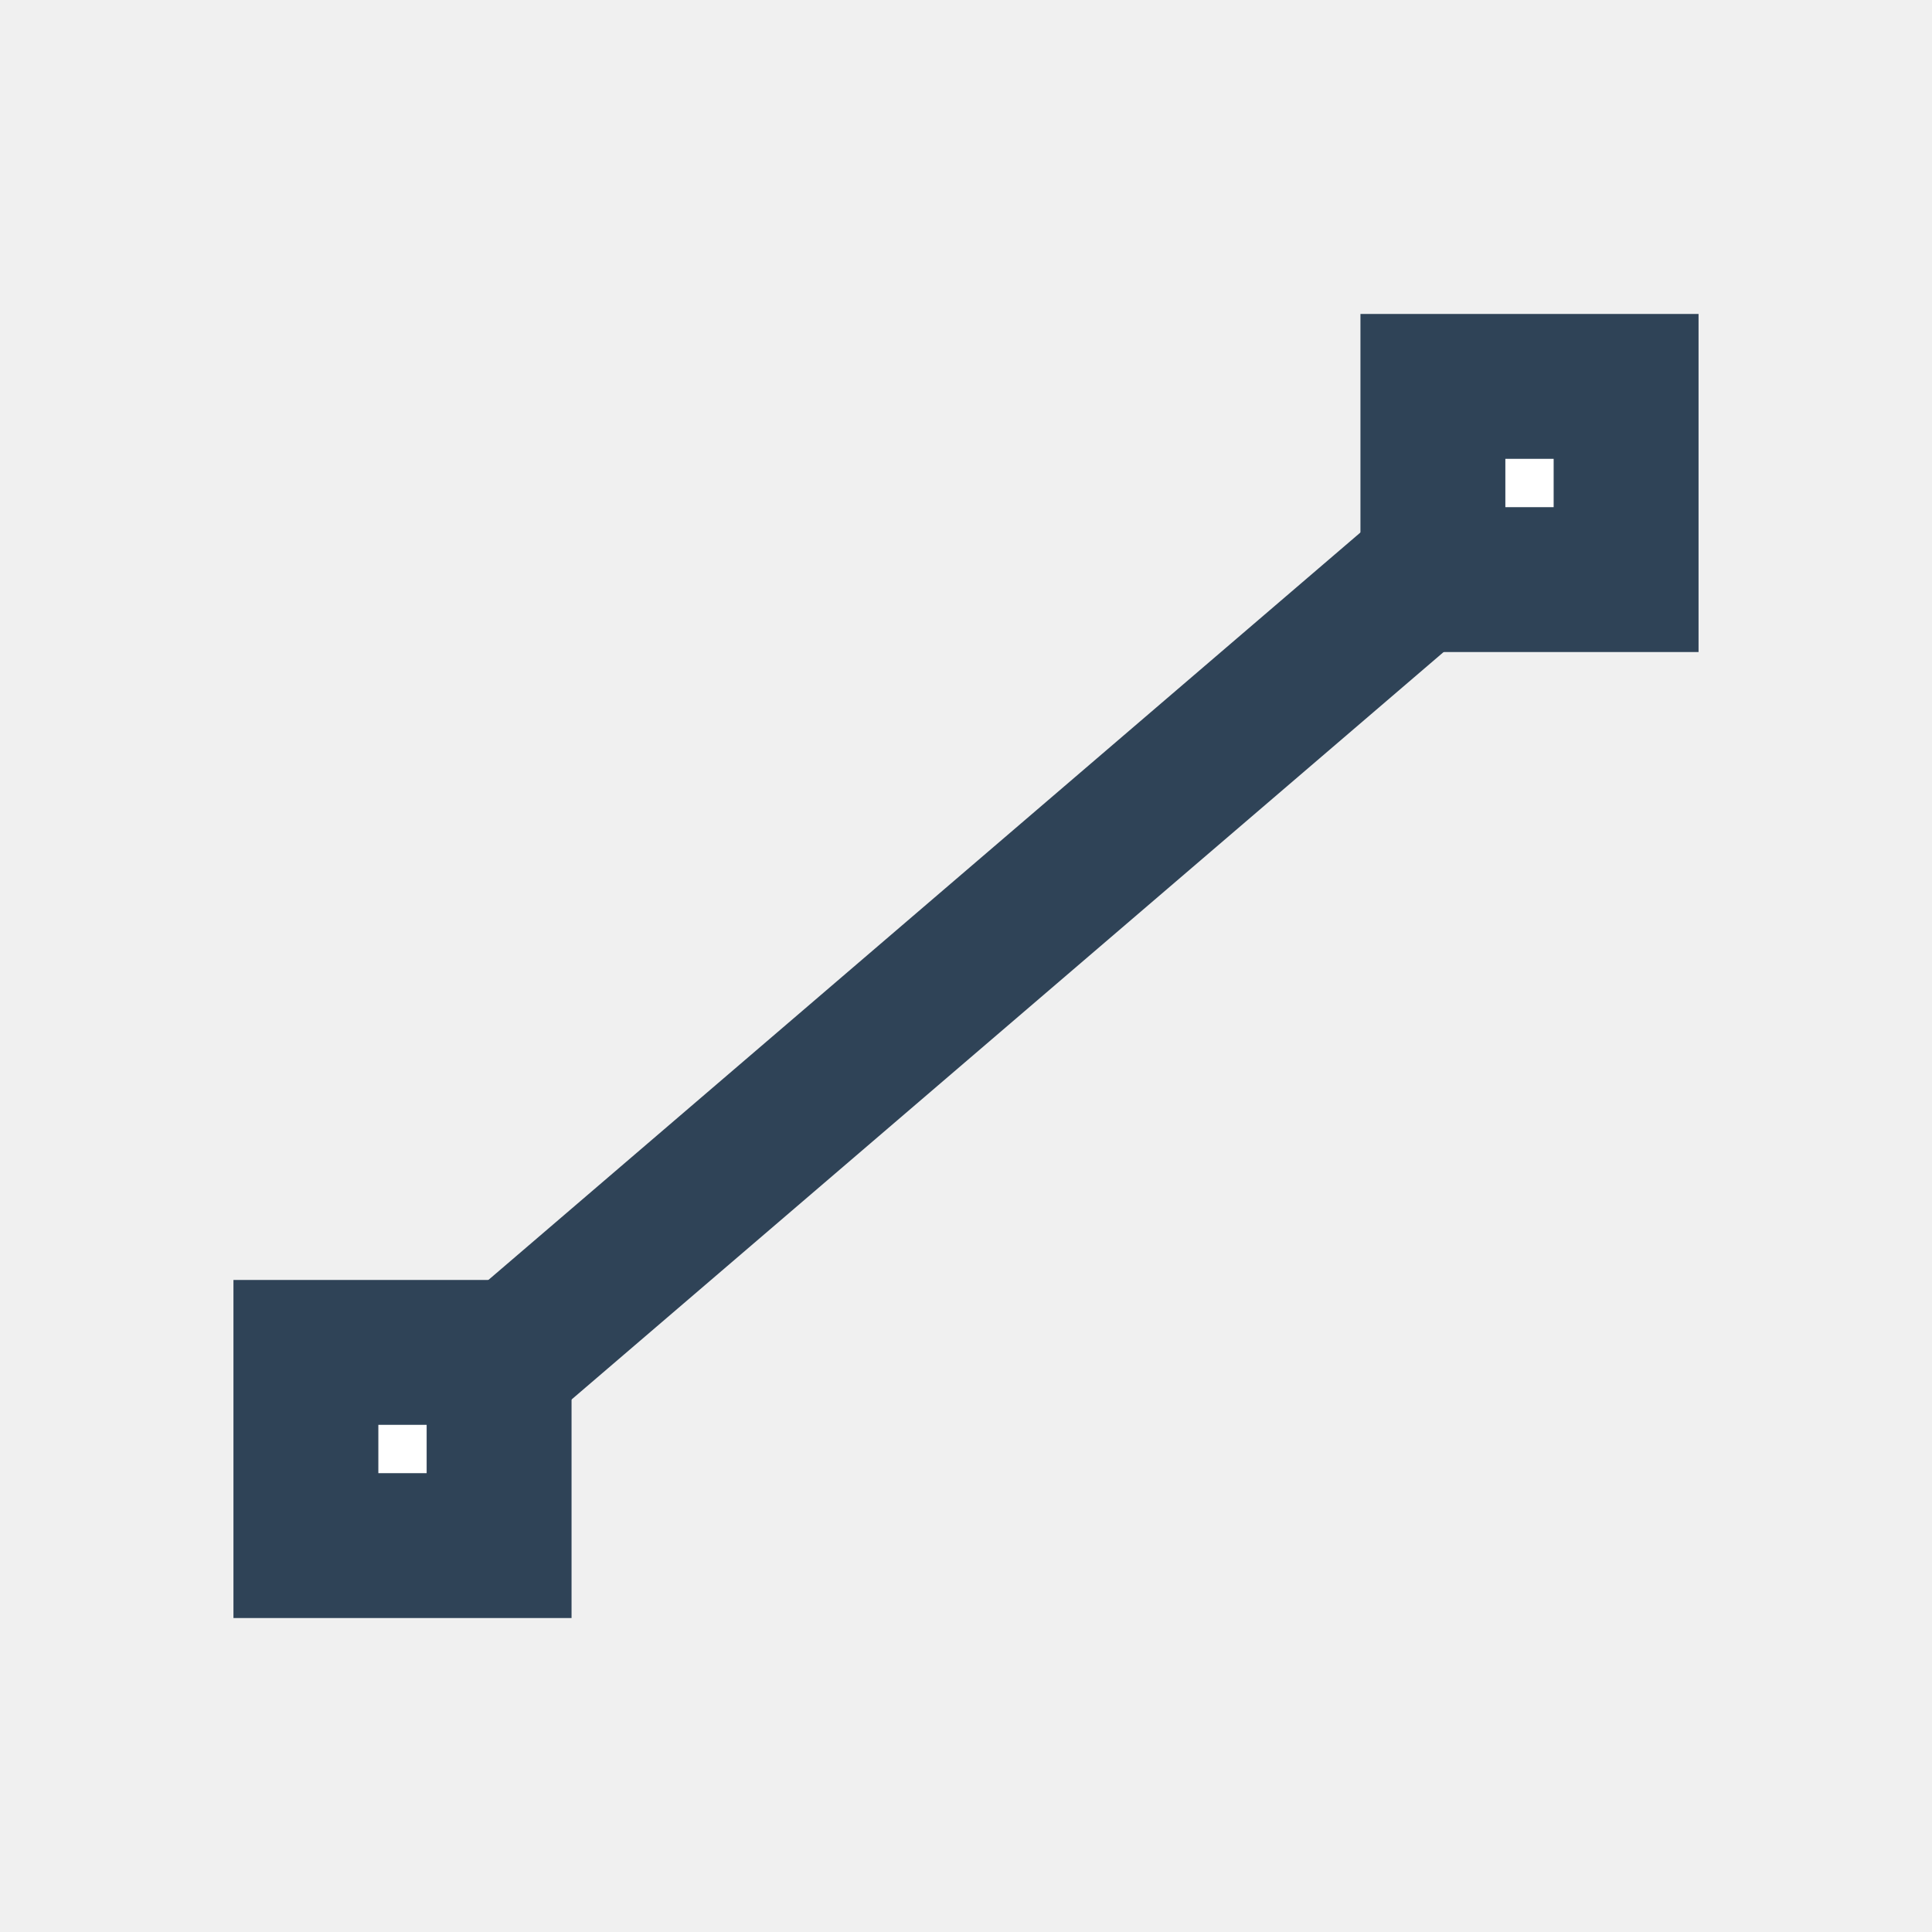
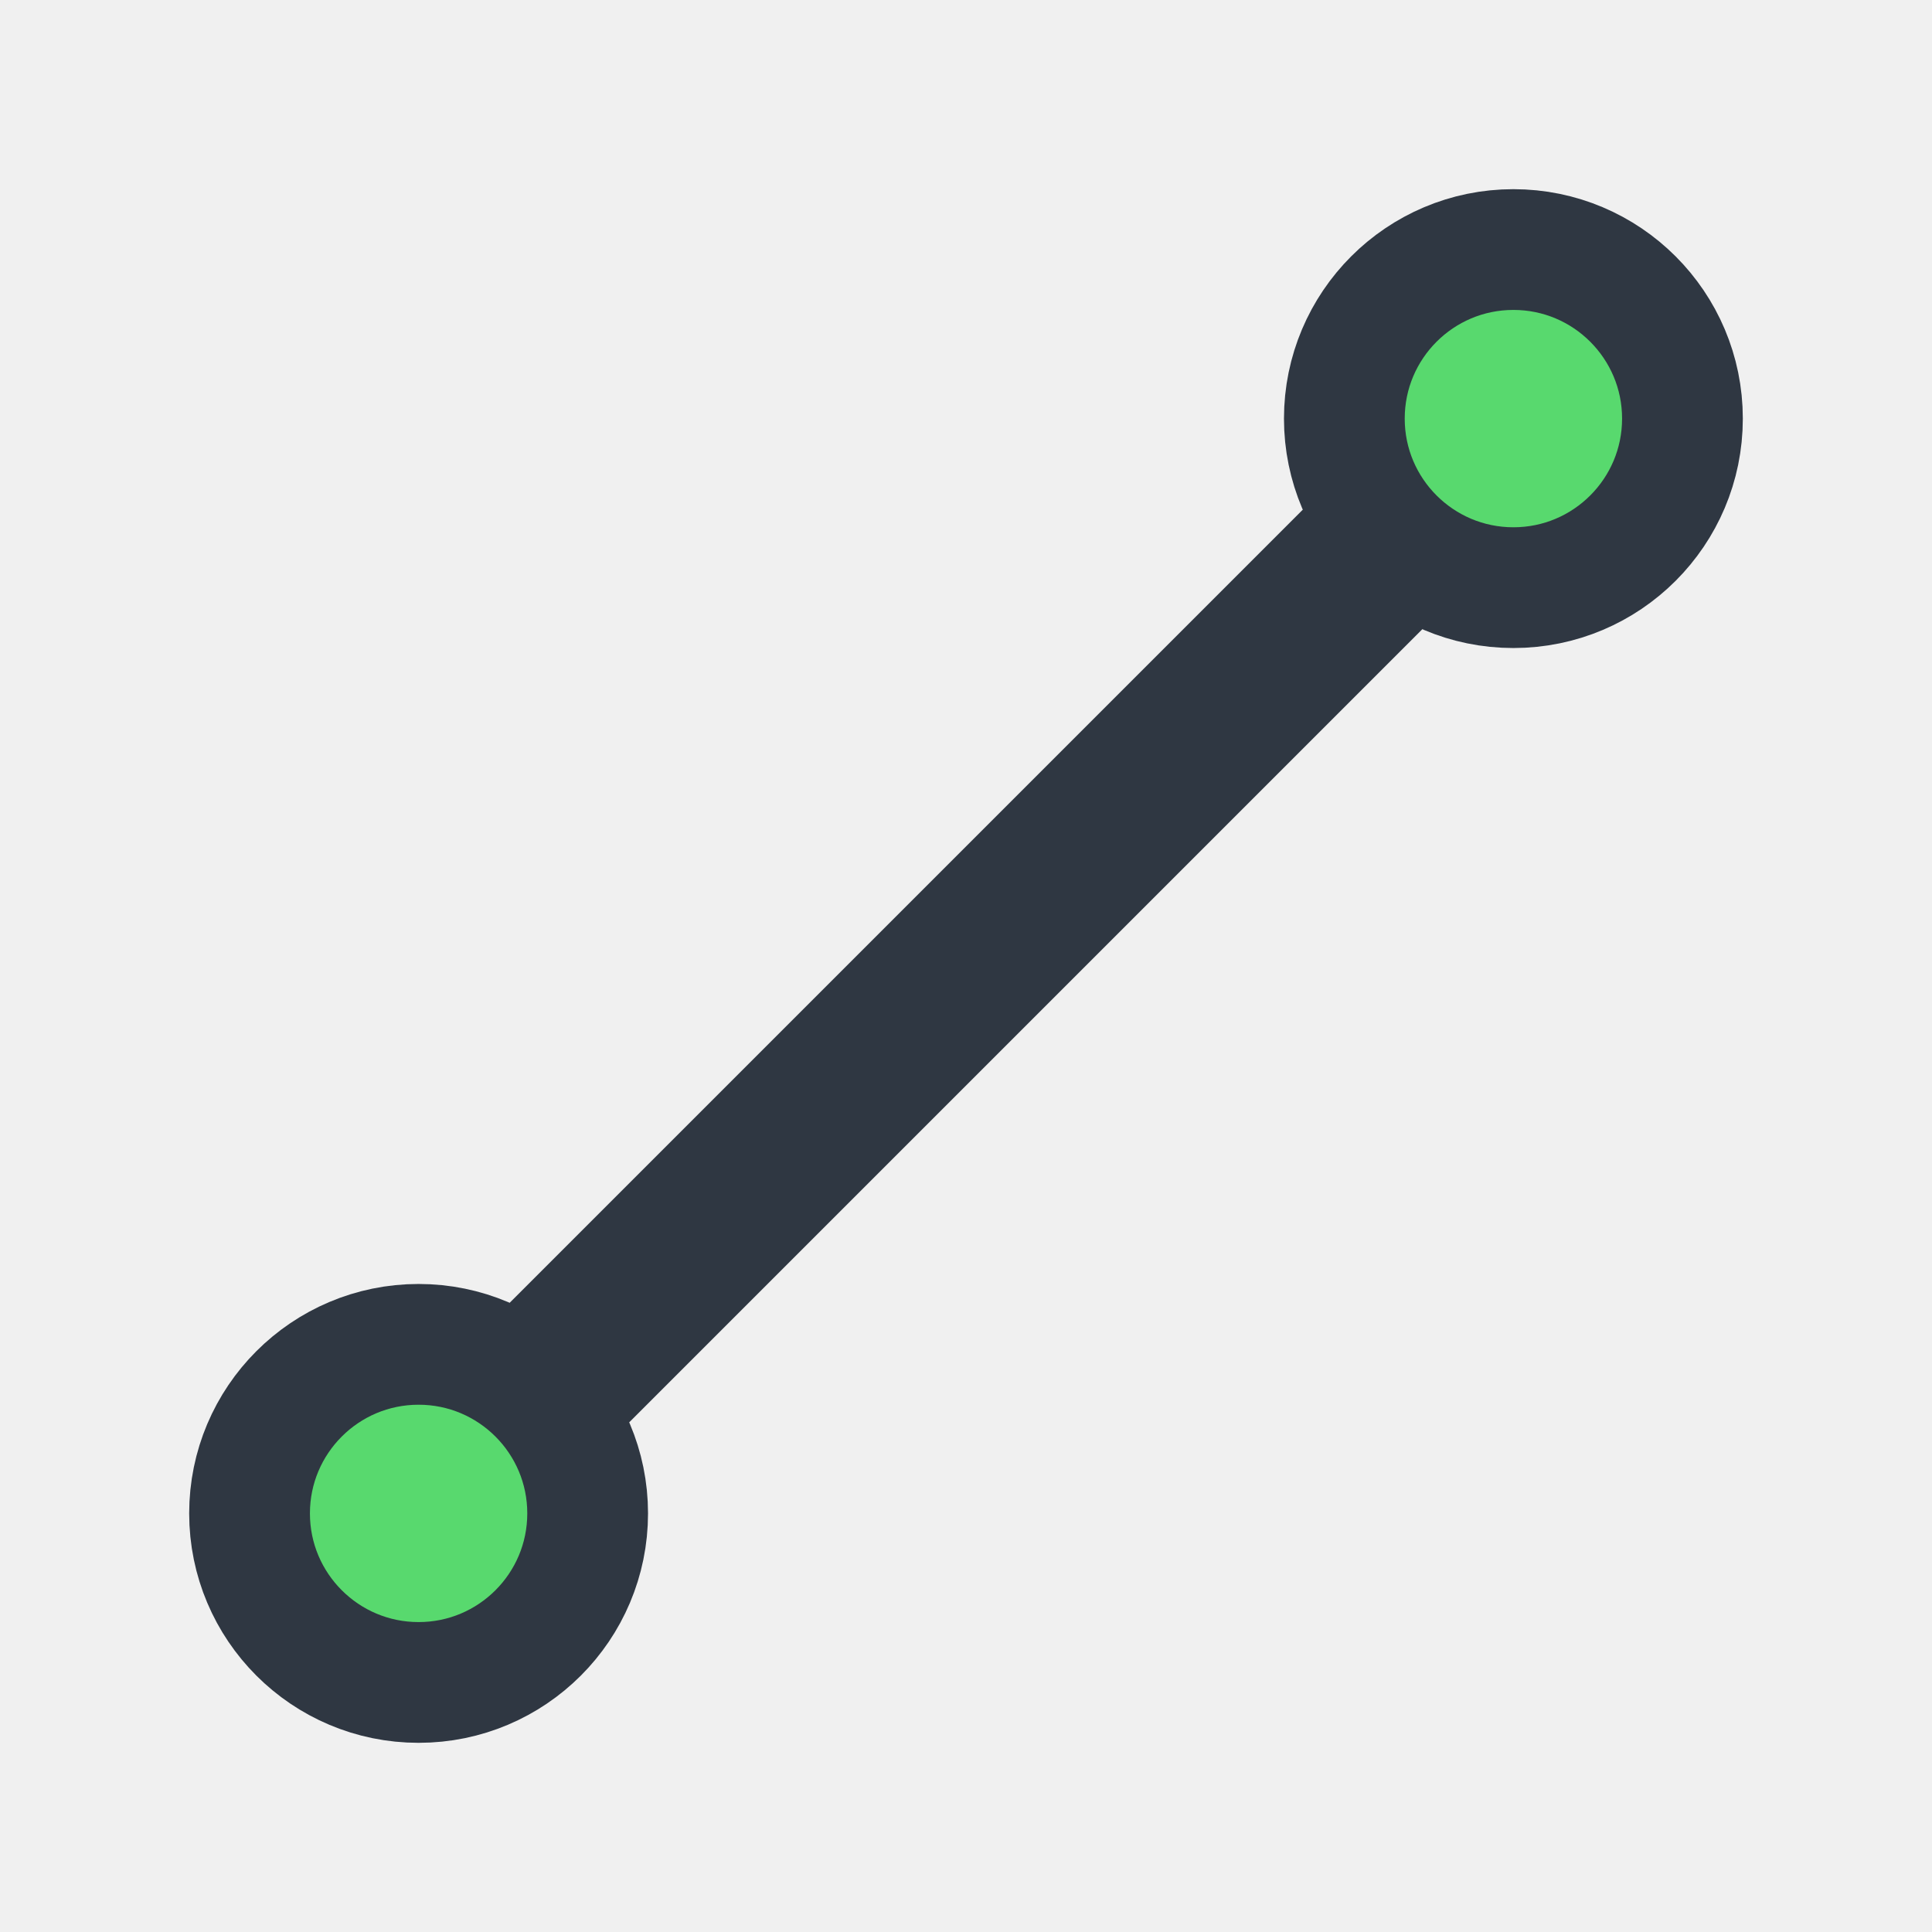
- <svg xmlns="http://www.w3.org/2000/svg" width="24" height="24" viewBox="0 0 24 24" fill="none" stroke="#2f4357" stroke-width="1.8" stroke-linecap="round">
-   <path d="M5 18 19 6" />
-   <rect x="3.8" y="16.8" width="2.4" height="2.4" fill="#fff" />
-   <rect x="17.8" y="4.8" width="2.4" height="2.4" fill="#fff" />
+ <svg xmlns="http://www.w3.org/2000/svg" width="24" height="24" viewBox="0 0 24 24">
+   <path d="M5.2 18.8 18.8 5.2" fill="none" stroke="#2f3742" stroke-width="2.1" stroke-linecap="round" />
+   <circle cx="5.2" cy="18.8" r="2.1" fill="#58d96e" stroke="#2f3742" stroke-width="1.5" />
+   <circle cx="18.8" cy="5.2" r="2.1" fill="#58d96e" stroke="#2f3742" stroke-width="1.5" />
</svg>
